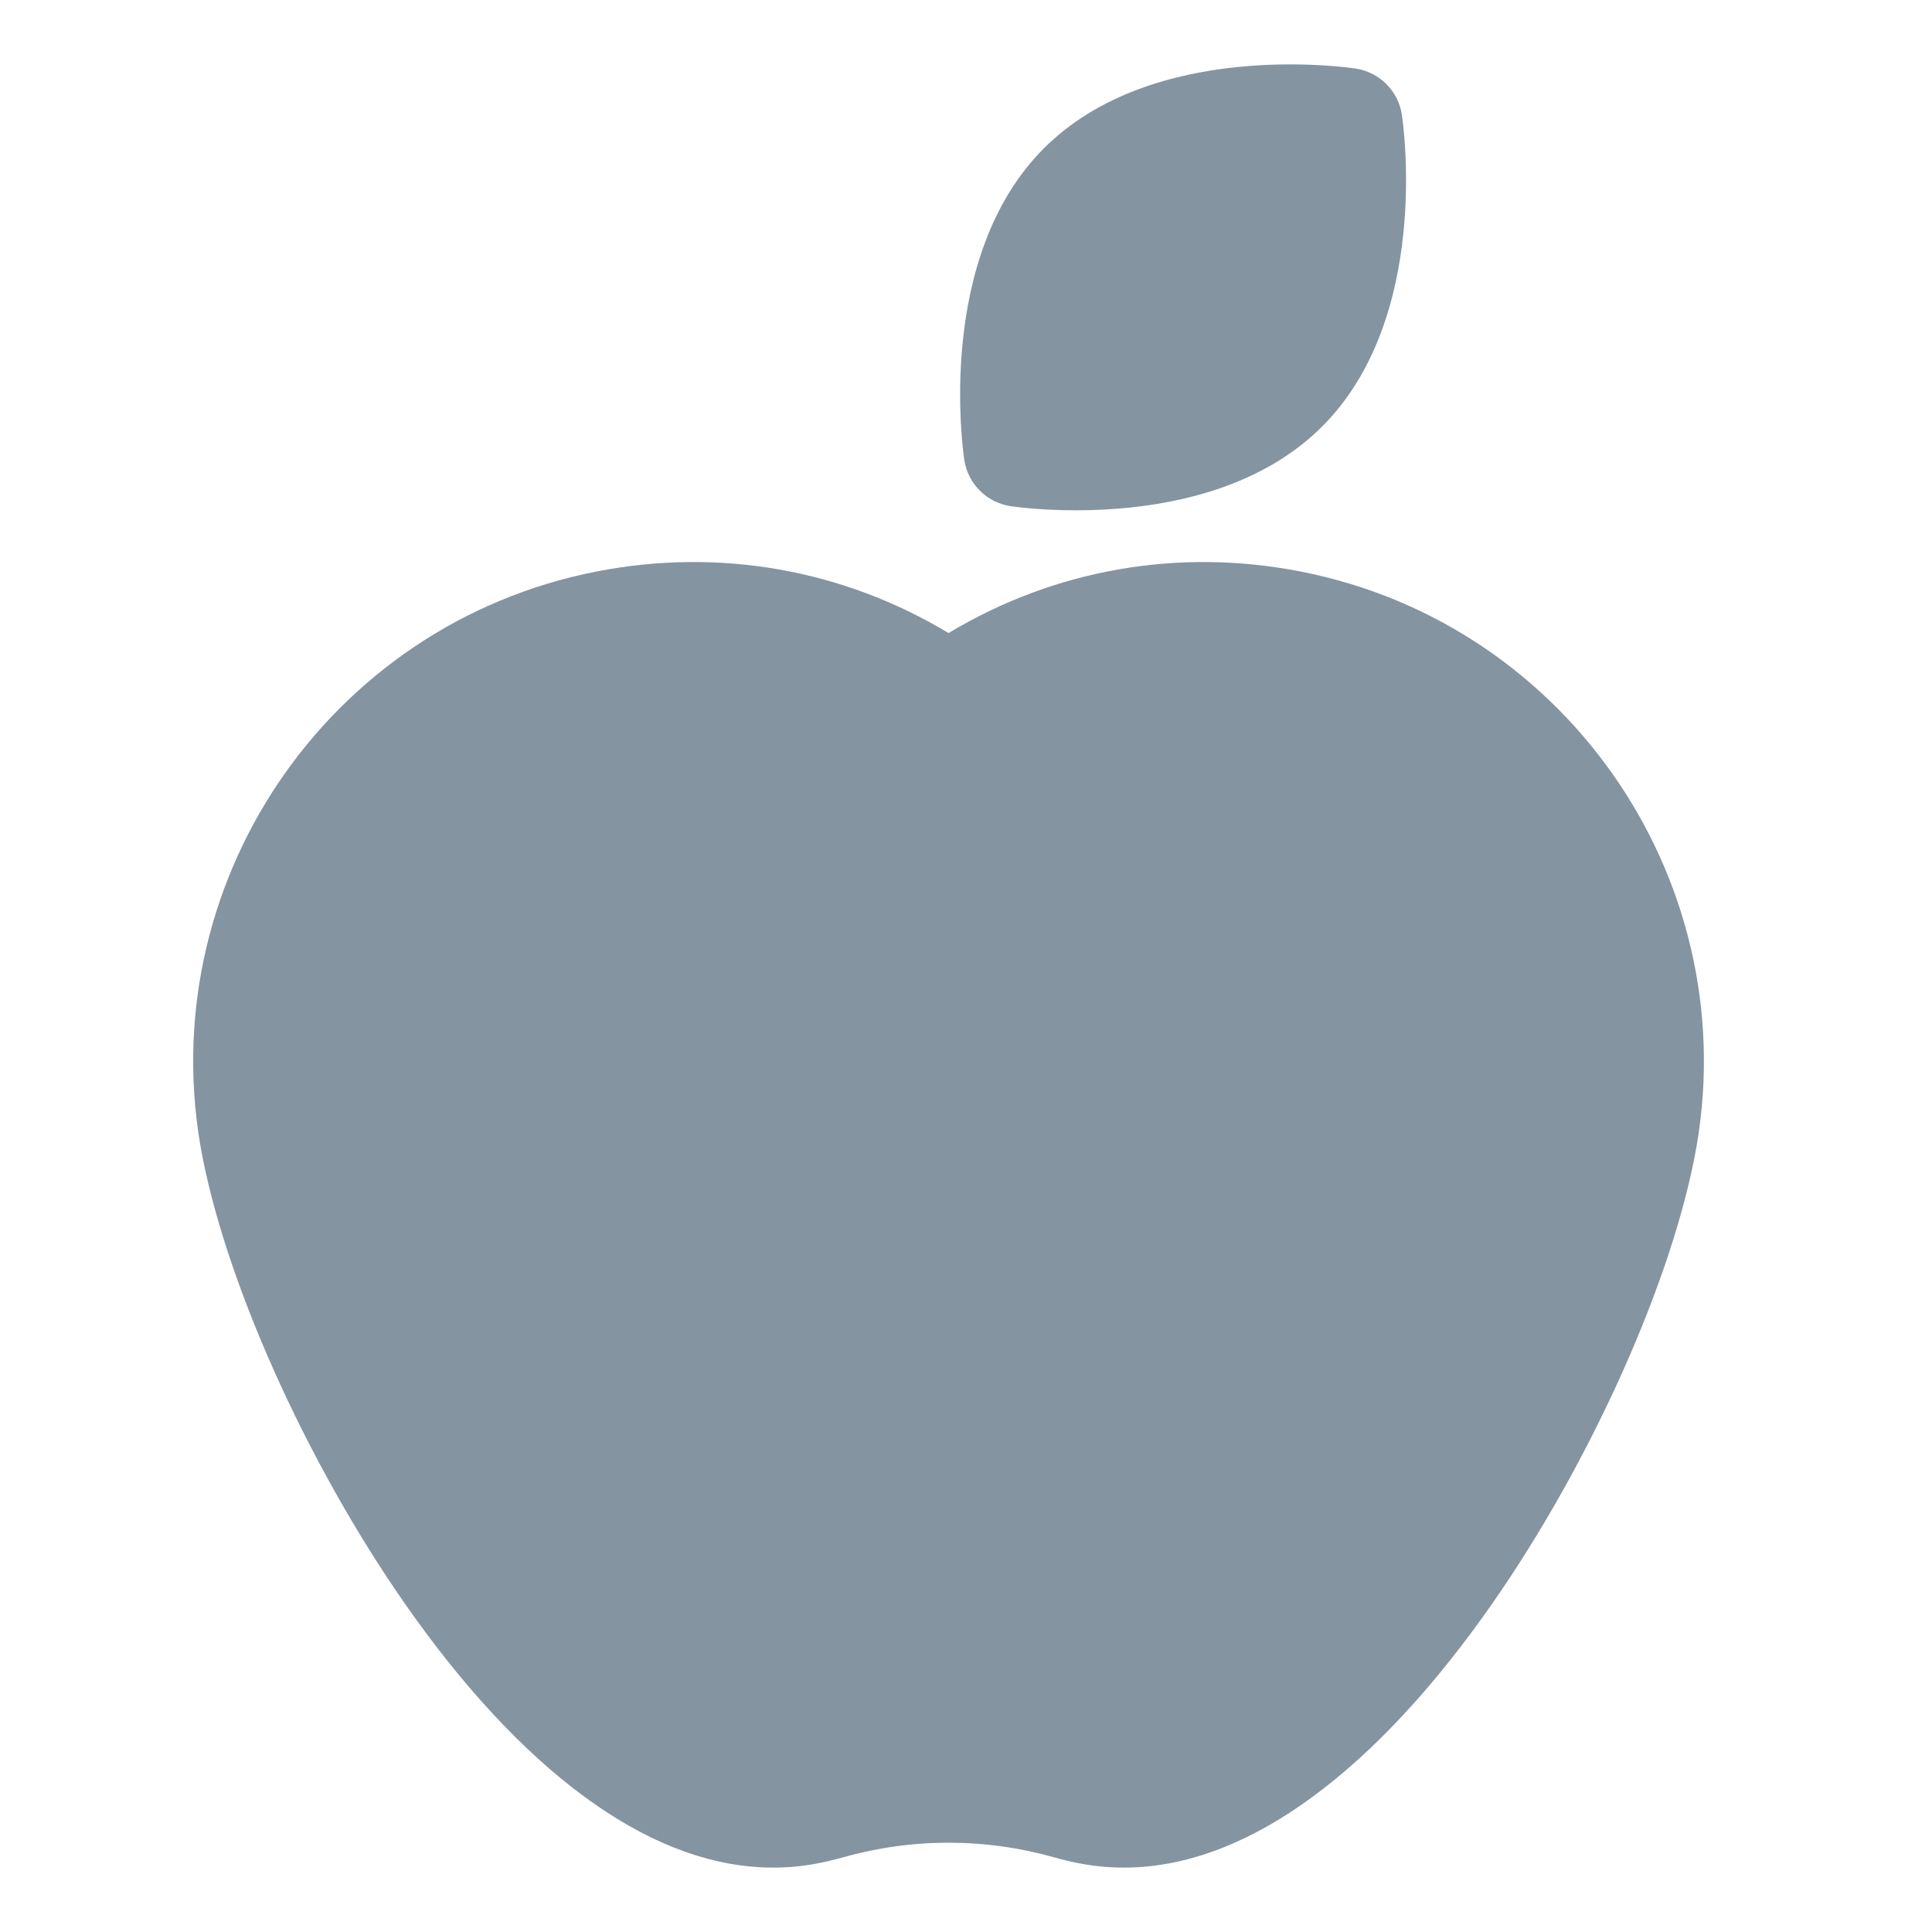
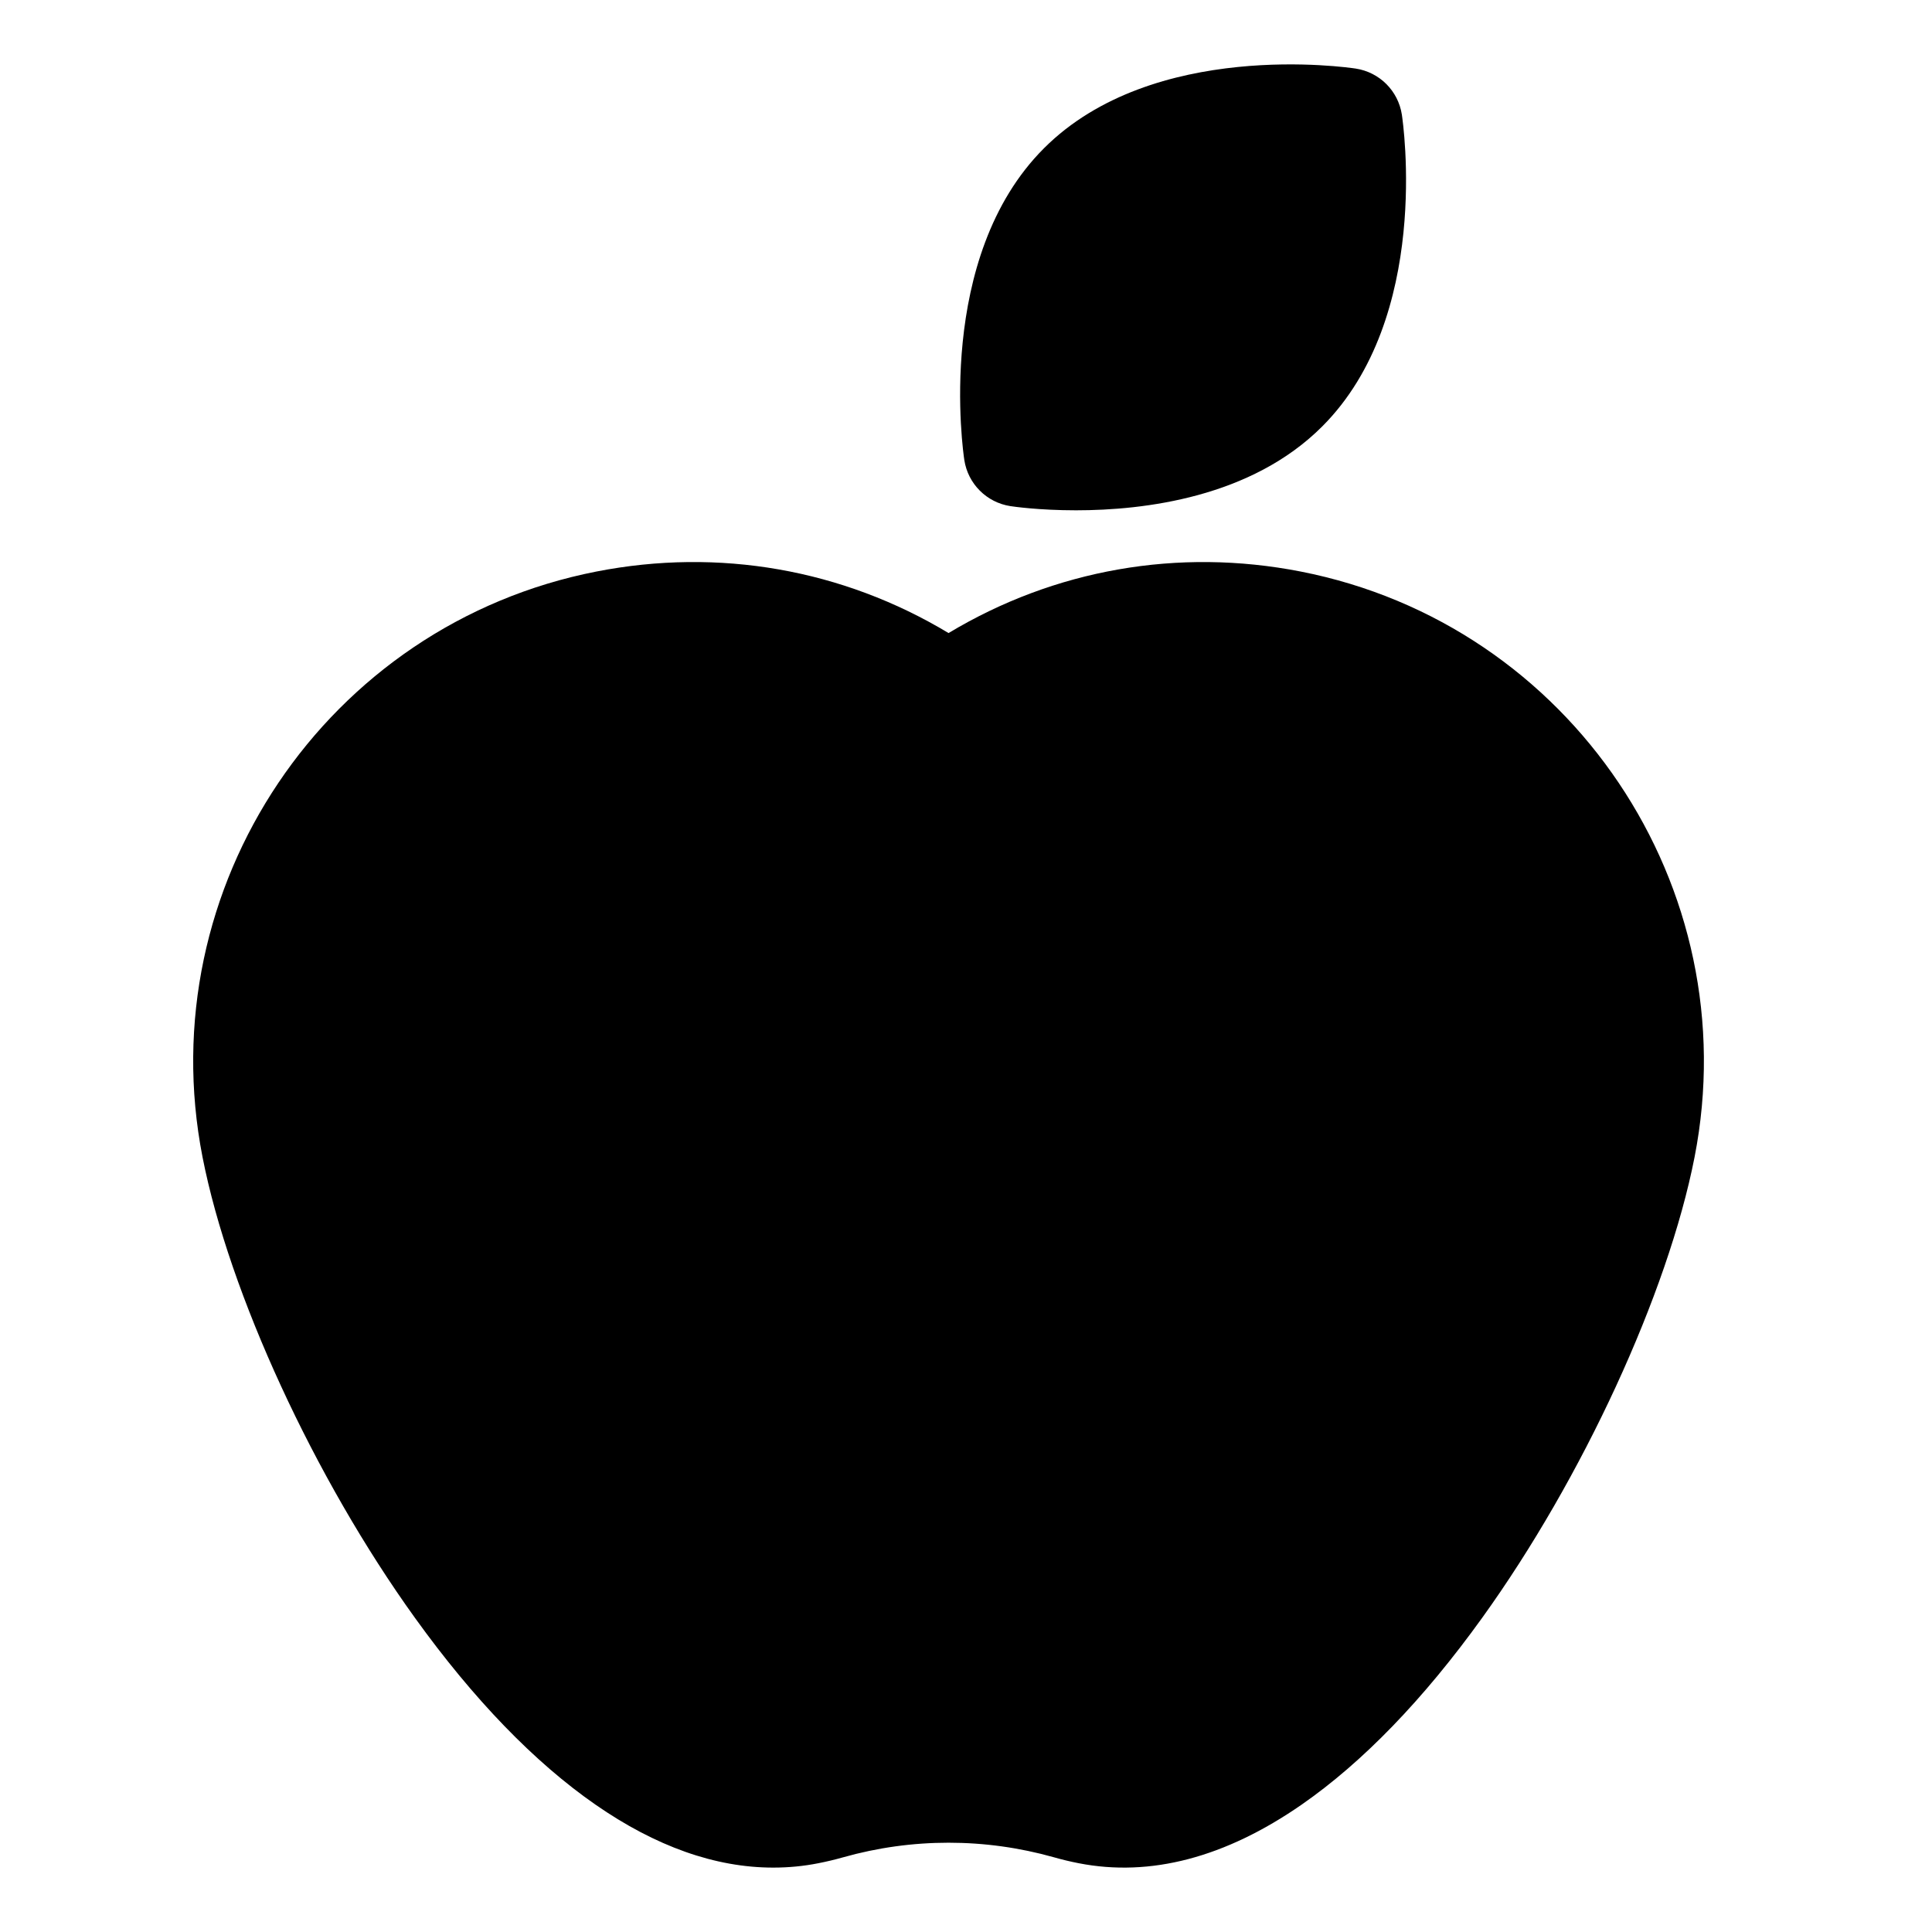
- <svg xmlns="http://www.w3.org/2000/svg" width="30" height="30" viewBox="0 0 30 30" fill="none">
-   <path d="M21.053 1.065C21.422 1.122 21.711 1.411 21.768 1.78C21.787 1.908 22.227 4.926 20.531 6.622C19.43 7.724 17.771 7.924 16.708 7.924C16.134 7.924 15.733 7.866 15.689 7.859C15.32 7.802 15.031 7.513 14.974 7.144C14.955 7.017 14.514 3.998 16.211 2.302C17.907 0.606 20.925 1.046 21.053 1.065Z" fill="#8494A1" />
-   <path d="M14.729 9.83C16.373 8.842 18.294 8.502 20.198 8.875C24.391 9.696 27.134 13.775 26.313 17.968C25.899 20.082 24.573 22.958 23.014 25.123C22.103 26.389 21.16 27.364 20.212 28.022C19.027 28.844 17.863 29.15 16.75 28.932C16.622 28.907 16.492 28.876 16.366 28.84C15.295 28.538 14.163 28.538 13.093 28.84C12.966 28.876 12.836 28.907 12.708 28.932C12.477 28.978 12.243 29 12.007 29C11.11 29 10.184 28.673 9.246 28.022C8.298 27.364 7.355 26.389 6.444 25.123C4.885 22.958 3.559 20.082 3.145 17.968C2.324 13.775 5.067 9.696 9.26 8.875C11.164 8.502 13.085 8.841 14.729 9.83Z" fill="#8494A1" />
+ <svg xmlns="http://www.w3.org/2000/svg" width="30" height="30" viewBox="0 0 30 30">
+   <path d="M21.053 1.065C21.422 1.122 21.711 1.411 21.768 1.78C21.787 1.908 22.227 4.926 20.531 6.622C19.43 7.724 17.771 7.924 16.708 7.924C16.134 7.924 15.733 7.866 15.689 7.859C15.32 7.802 15.031 7.513 14.974 7.144C14.955 7.017 14.514 3.998 16.211 2.302C17.907 0.606 20.925 1.046 21.053 1.065Z" />
+   <path d="M14.729 9.83C16.373 8.842 18.294 8.502 20.198 8.875C24.391 9.696 27.134 13.775 26.313 17.968C25.899 20.082 24.573 22.958 23.014 25.123C22.103 26.389 21.16 27.364 20.212 28.022C19.027 28.844 17.863 29.15 16.75 28.932C16.622 28.907 16.492 28.876 16.366 28.84C15.295 28.538 14.163 28.538 13.093 28.84C12.966 28.876 12.836 28.907 12.708 28.932C12.477 28.978 12.243 29 12.007 29C11.11 29 10.184 28.673 9.246 28.022C8.298 27.364 7.355 26.389 6.444 25.123C4.885 22.958 3.559 20.082 3.145 17.968C2.324 13.775 5.067 9.696 9.26 8.875C11.164 8.502 13.085 8.841 14.729 9.83Z" />
</svg>
